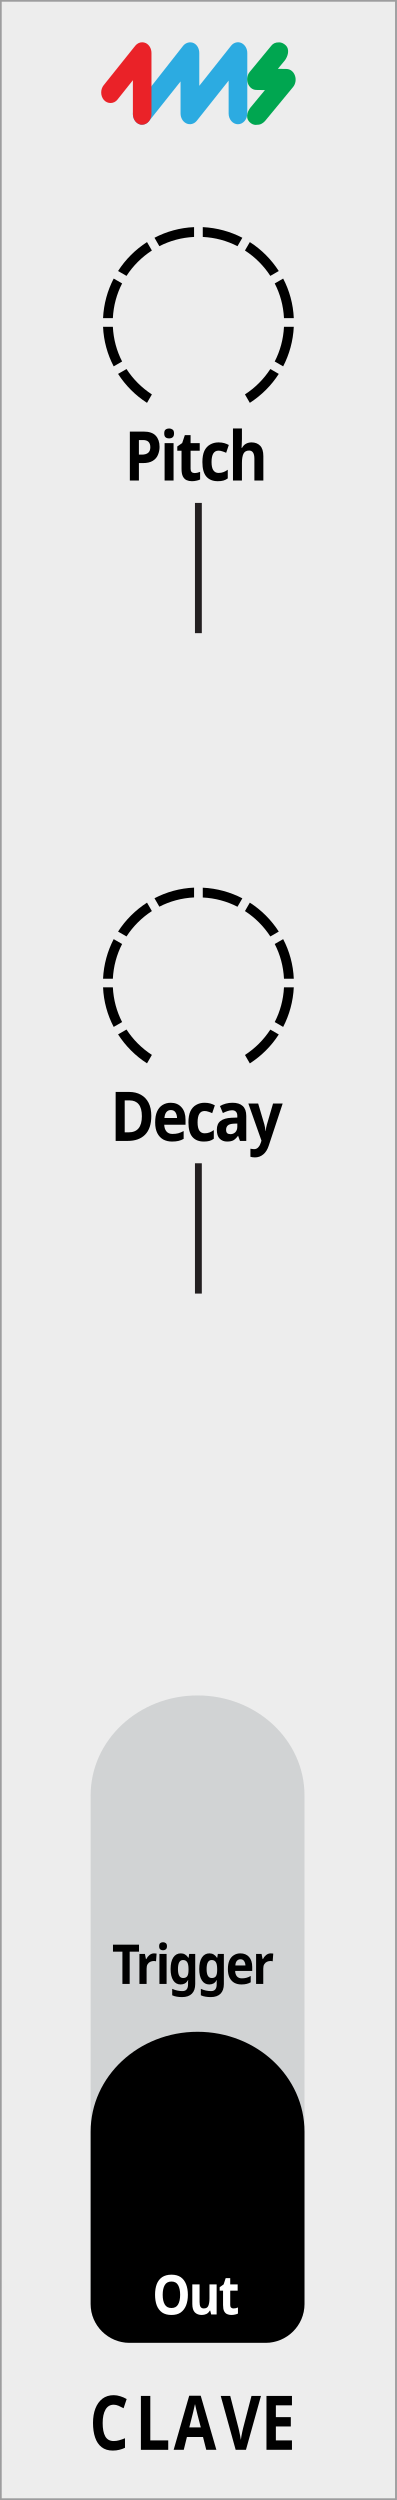
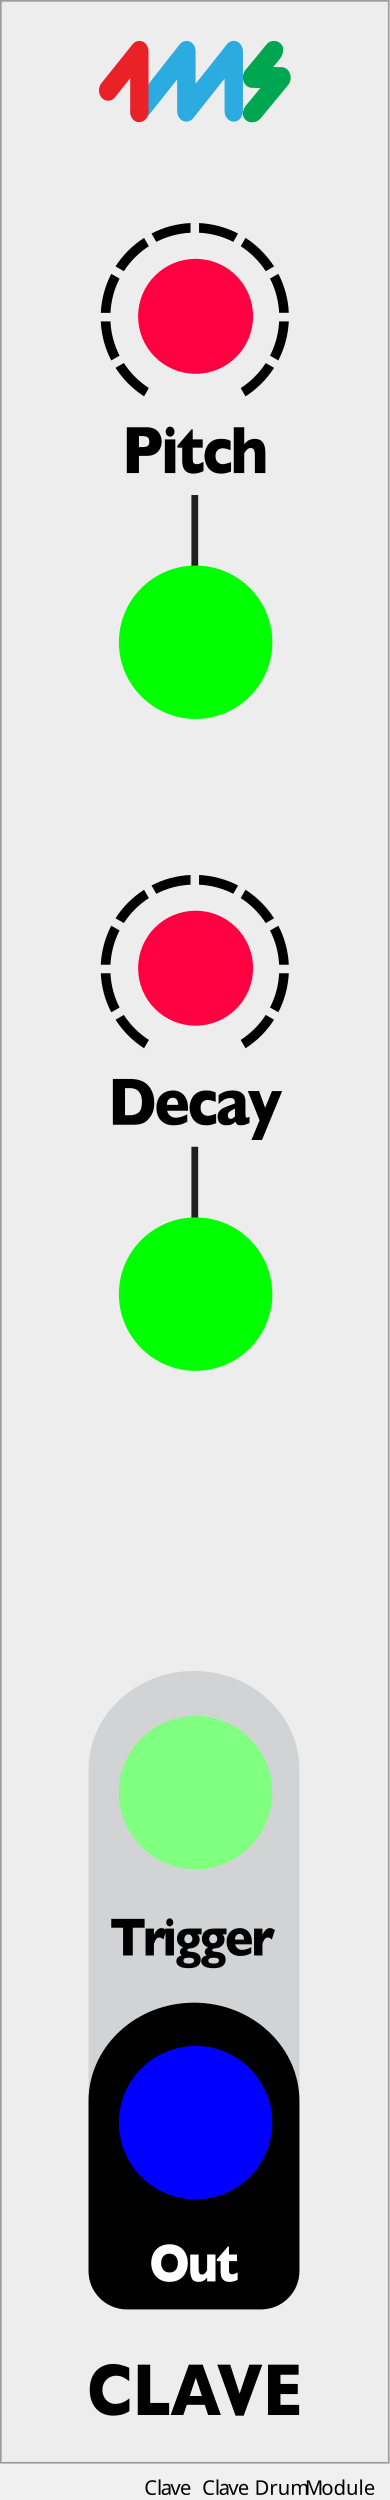
- <svg xmlns="http://www.w3.org/2000/svg" width="20.408mm" height="128.588mm" viewBox="0 0 57.845 364.5" version="1.1" id="svg45">
+ <svg xmlns="http://www.w3.org/2000/svg" width="57.6" height="369.63" viewBox="0 0 57.6 369.63" version="1.1" id="svg45">
  <defs id="defs4">
+     <clipPath id="clippath">
+       <rect x="14.9" y="32.98" width="27.8" height="25.62" style="fill: none;" id="rect1" />
+     </clipPath>
+     <clipPath id="clippath-1">
+       <rect x="14.9" y="32.98" width="27.8" height="25.62" style="fill: none;" id="rect2" />
+     </clipPath>
    <clipPath id="clippath-2">
-       <rect x="15.02" y="129.42" width="27.8" height="25.62" style="fill:none" id="rect3" />
+       <rect x="14.9" y="129.37" width="27.8" height="25.62" style="fill: none;" id="rect3" />
    </clipPath>
    <clipPath id="clippath-3">
-       <rect x="15.02" y="129.42" width="27.8" height="25.62" style="fill:none" id="rect4" />
+       <rect x="14.9" y="129.37" width="27.8" height="25.62" style="fill: none;" id="rect4" />
    </clipPath>
  </defs>
-   <g id="faceplate" transform="translate(0.00253326,0.005)">
-     <rect x="0.12" y="0.12" width="57.6" height="364.25" style="fill:#ededed;stroke:#9d9d9e;stroke-width:0.25px;stroke-miterlimit:10" id="rect5" />
-     <rect x="0.12" y="0.12" width="57.6" height="364.25" style="fill:#ededed;stroke:#9d9d9e;stroke-width:0.25px;stroke-miterlimit:10" id="rect6" />
-     <path d="m 44.39,261.76 c 0,-8.05 -6.98,-14.57 -15.59,-14.57 -8.61,0 -15.59,6.53 -15.59,14.57 v 54.4 c 0,0 0,0 0,0 v 19.77 c 0,3.11 2.55,5.65 5.67,5.65 h 19.84 c 3.12,0 5.67,-2.54 5.67,-5.65 v -19.77 c 0,0 0,0 0,0 v -54.39 z" style="fill:#d1d3d4" id="path6" />
-     <path d="m 44.39,310.8 c 0,-8.05 -6.98,-14.57 -15.59,-14.57 -8.61,0 -15.59,6.53 -15.59,14.57 v 5.36 c 0,0 0,0 0,0 v 19.77 c 0,3.11 2.55,5.65 5.67,5.65 h 19.84 c 3.12,0 5.67,-2.54 5.67,-5.65 v -19.77 c 0,0 0,0 0,0 v -5.35 z" id="path7" />
-     <text transform="matrix(0.82,0,0,1,13.03,357.18)" style="font-weight:700;font-size:11px;font-family:GillSans-Bold, 'Gill Sans'" id="text10">
-       <tspan x="0" y="0" id="tspan7">C</tspan>
-       <tspan x="8.17" y="0" style="letter-spacing:-0.01em" id="tspan8">L</tspan>
-       <tspan x="14.98" y="0" style="letter-spacing:-0.07em" id="tspan9">A</tspan>
-       <tspan x="23.35" y="0" id="tspan10">VE</tspan>
-     </text>
-     <text transform="matrix(0.88,0,0,1,16.33,289.25)" style="font-weight:700;font-size:8px;font-family:GillSans-Bold, 'Gill Sans';letter-spacing:-0.04em" id="text11">
-       <tspan x="0" y="0" id="tspan11">Trigger</tspan>
-     </text>
-     <text transform="matrix(0.88,0,0,1,22.19,337.44)" style="font-weight:700;font-size:8px;font-family:GillSans-Bold, 'Gill Sans';letter-spacing:-0.04em;fill:#ffffff" id="text12">
-       <tspan x="0" y="0" id="tspan12">Out</tspan>
-     </text>
+   <g id="faceplate">
+     <g id="g5">
+       <rect x=".13" y=".13" width="57.35" height="364" style="fill: #ededed;" id="rect5" />
+       <path d="M57.35.25v363.75H.25V.25h57.1M57.6,0H0v364.25h57.6V0h0Z" style="fill: #9d9d9e;" id="path5" />
+     </g>
+     <path d="M44.27,261.63c0-8.05-6.98-14.57-15.59-14.57s-15.59,6.53-15.59,14.57v54.4s0,0,0,0v19.77c0,3.11,2.55,5.65,5.67,5.65h19.84c3.12,0,5.67-2.54,5.67-5.65v-19.77s0,0,0,0v-54.39Z" style="fill: #d1d3d4;" id="path6" />
+     <path d="M44.27,310.67c0-8.05-6.98-14.57-15.59-14.57s-15.59,6.53-15.59,14.57v5.36s0,0,0,0v19.77c0,3.11,2.55,5.65,5.67,5.65h19.84c3.12,0,5.67-2.54,5.67-5.65v-19.77s0,0,0,0v-5.35Z" id="path7" />
+     <g id="text10" style="font-weight:700;font-size:11px;font-family:GillSans-Bold, 'Gill Sans'" transform="translate(12.9 357.06) scale(.82 1)" aria-label="CLAVE">
+       <path d="M 7.6,-0.559 Q 7.138,-0.317 6.655,-0.172 6.171,-0.027 5.677,0.032 5.188,0.097 4.662,0.097 q -0.972,0 -1.746,-0.269 Q 2.148,-0.44 1.579,-0.961 1.015,-1.488 0.73,-2.186 0.451,-2.89 0.451,-3.728 q 0,-0.961 0.333,-1.681 0.333,-0.725 0.929,-1.203 0.602,-0.478 1.364,-0.704 0.768,-0.231 1.617,-0.231 1.268,0 2.874,0.564 v 1.977 q -0.553,-0.344 -1.096,-0.569 -0.537,-0.231 -1.268,-0.231 -0.65,0 -1.214,0.258 -0.564,0.258 -0.908,0.736 -0.344,0.478 -0.344,1.117 0,0.564 0.301,1.037 0.301,0.467 0.833,0.747 0.537,0.274 1.208,0.274 0.542,0 1.026,-0.129 Q 6.59,-1.901 6.918,-2.062 7.251,-2.224 7.6,-2.444 Z" id="path45" />
+       <path style="letter-spacing:-0.01em" d="M 14.76,0 H 9.105 v -7.444 h 2.245 v 5.661 h 3.411 z" id="path46" />
+       <path style="letter-spacing:-0.07em" d="M 24.089,0 H 21.791 L 21.184,-1.509 H 17.95 L 17.333,0 H 15.034 l 3.292,-7.444 h 2.481 z m -3.421,-2.804 -1.09,-2.718 -1.101,2.718 z" id="path47" />
+       <path d="M 31.568,-7.444 28.211,0.097 h -1.482 l -3.292,-7.541 h 2.336 l 1.703,4.297 1.751,-4.297 z M 38.201,0 h -5.613 v -7.444 h 5.521 v 1.493 h -3.276 v 1.364 h 3.126 v 1.499 h -3.126 v 1.59 h 3.368 z" id="path48" />
+     </g>
+     <path d="M 5.871,-4.098 H 3.887 V 0 H 2.258 v -4.098 h -1.984 v -1.316 h 5.598 z m 3.668,0.336 -0.52,1.41 Q 8.7,-2.656 8.371,-2.656 q -0.297,0 -0.516,0.203 -0.215,0.199 -0.414,0.742 V 0 h -1.406 v -3.977 h 1.406 v 0.961 q 0.133,-0.355 0.469,-0.691 0.336,-0.34 0.789,-0.34 0.238,0 0.414,0.07 0.18,0.07 0.426,0.215 z m 1.153,-1.133 q 0,0.246 -0.176,0.418 -0.176,0.172 -0.418,0.172 -0.164,0 -0.301,-0.078 -0.133,-0.078 -0.211,-0.211 -0.078,-0.137 -0.078,-0.301 0,-0.242 0.172,-0.418 0.172,-0.176 0.418,-0.176 0.242,0 0.418,0.176 0.176,0.176 0.176,0.418 z M 10.805,0 H 9.395 v -3.977 h 1.41 z m 4.649,-3.129 H 14.759 q 0.367,0.32 0.367,0.785 0,0.246 -0.105,0.473 -0.102,0.227 -0.305,0.402 -0.199,0.176 -0.496,0.289 -0.293,0.109 -0.672,0.133 -0.488,0.02 -0.488,0.262 0,0.094 0.062,0.137 0.062,0.043 0.195,0.066 0.137,0.02 0.457,0.047 0.363,0.031 0.676,0.109 0.312,0.078 0.582,0.328 0.27,0.25 0.27,0.715 0,0.371 -0.203,0.656 -0.199,0.285 -0.648,0.445 -0.449,0.16 -1.188,0.16 -1.062,0 -1.562,-0.285 -0.496,-0.285 -0.496,-0.762 0,-0.129 0.062,-0.297 Q 11.333,0.367 11.54,0.211 11.751,0.055 12.149,0 12.009,-0.051 11.907,-0.195 11.806,-0.344 11.806,-0.504 q 0,-0.207 0.141,-0.41 0.145,-0.203 0.465,-0.262 -0.445,-0.117 -0.77,-0.441 -0.324,-0.324 -0.324,-0.84 0,-0.391 0.148,-0.684 0.152,-0.293 0.418,-0.477 0.266,-0.184 0.617,-0.27 0.352,-0.09 0.77,-0.09 h 2.184 z m -1.555,0.672 q 0,-0.301 -0.207,-0.48 -0.203,-0.184 -0.457,-0.184 -0.324,0 -0.512,0.219 -0.184,0.219 -0.184,0.461 0,0.168 0.078,0.312 0.082,0.145 0.227,0.234 0.148,0.086 0.352,0.086 0.305,0 0.504,-0.191 0.199,-0.191 0.199,-0.457 z m 0.281,3.199 q 0,-0.262 -0.281,-0.34 -0.277,-0.074 -0.574,-0.074 -0.488,0 -0.707,0.102 -0.215,0.105 -0.215,0.332 0,0.445 0.898,0.445 0.402,0 0.641,-0.117 0.238,-0.113 0.238,-0.348 z m 5.457,-3.871 h -0.695 q 0.367,0.32 0.367,0.785 0,0.246 -0.105,0.473 -0.102,0.227 -0.305,0.402 -0.199,0.176 -0.496,0.289 -0.293,0.109 -0.672,0.133 -0.488,0.02 -0.488,0.262 0,0.094 0.062,0.137 0.062,0.043 0.195,0.066 0.137,0.02 0.457,0.047 0.363,0.031 0.676,0.109 0.312,0.078 0.582,0.328 0.27,0.25 0.27,0.715 0,0.371 -0.203,0.656 -0.199,0.285 -0.648,0.445 -0.449,0.16 -1.188,0.16 -1.062,0 -1.562,-0.285 -0.496,-0.285 -0.496,-0.762 0,-0.129 0.062,-0.297 Q 15.517,0.367 15.724,0.211 15.935,0.055 16.333,0 16.193,-0.051 16.091,-0.195 15.99,-0.344 15.99,-0.504 q 0,-0.207 0.141,-0.41 0.145,-0.203 0.465,-0.262 -0.445,-0.117 -0.77,-0.441 -0.324,-0.324 -0.324,-0.84 0,-0.391 0.148,-0.684 0.152,-0.293 0.418,-0.477 0.266,-0.184 0.617,-0.27 0.352,-0.09 0.77,-0.09 h 2.184 z m -1.555,0.672 q 0,-0.301 -0.207,-0.48 -0.203,-0.184 -0.457,-0.184 -0.324,0 -0.512,0.219 -0.184,0.219 -0.184,0.461 0,0.168 0.078,0.312 0.082,0.145 0.227,0.234 0.148,0.086 0.352,0.086 0.305,0 0.504,-0.191 0.199,-0.191 0.199,-0.457 z m 0.281,3.199 q 0,-0.262 -0.281,-0.34 -0.277,-0.074 -0.574,-0.074 -0.488,0 -0.707,0.102 -0.215,0.105 -0.215,0.332 0,0.445 0.898,0.445 0.402,0 0.641,-0.117 0.238,-0.113 0.238,-0.348 z M 23.9,-1.648 h -2.801 q 0.082,0.363 0.402,0.594 0.32,0.23 0.727,0.23 0.711,0 1.57,-0.398 v 0.871 q -0.309,0.16 -0.75,0.293 -0.438,0.129 -1.117,0.129 -0.734,0 -1.25,-0.273 -0.516,-0.273 -0.773,-0.742 -0.254,-0.469 -0.254,-1.062 0,-0.586 0.254,-1.047 0.258,-0.465 0.773,-0.727 0.516,-0.266 1.25,-0.266 0.484,0 0.934,0.211 0.453,0.207 0.742,0.684 Q 23.9,-2.68 23.9,-1.93 Z M 22.58,-2.344 q 0,-0.383 -0.191,-0.609 -0.188,-0.23 -0.543,-0.23 -0.352,0 -0.57,0.234 Q 21.06,-2.719 21.06,-2.344 Z M 27.767,-3.762 27.248,-2.352 Q 26.928,-2.656 26.6,-2.656 q -0.297,0 -0.516,0.203 -0.215,0.199 -0.414,0.742 V 0 h -1.406 v -3.977 h 1.406 v 0.961 q 0.133,-0.355 0.469,-0.691 0.336,-0.34 0.789,-0.34 0.238,0 0.414,0.07 0.18,0.07 0.426,0.215 z" id="text11" style="font-weight:700;font-size:8px;font-family:GillSans-Bold, 'Gill Sans';letter-spacing:-0.04em" transform="translate(16.21 289.12) scale(.88 1)" aria-label="Trigger" />
+     <path d="m 6.473,-2.711 q 0,0.758 -0.352,1.395 -0.348,0.637 -1.039,1.012 -0.691,0.375 -1.684,0.375 -1.004,0 -1.699,-0.391 Q 1.004,-0.711 0.664,-1.348 0.328,-1.984 0.328,-2.711 q 0,-0.73 0.336,-1.363 Q 1,-4.711 1.695,-5.098 q 0.699,-0.391 1.703,-0.391 0.75,0 1.336,0.223 0.59,0.223 0.969,0.605 0.379,0.379 0.574,0.887 0.195,0.504 0.195,1.062 z m -1.664,0 q 0,-0.305 -0.09,-0.555 -0.09,-0.254 -0.273,-0.438 -0.18,-0.188 -0.441,-0.289 -0.262,-0.105 -0.605,-0.105 -0.656,0 -1.031,0.383 -0.375,0.383 -0.375,1.004 0,0.621 0.375,1.008 0.379,0.383 1.031,0.383 0.449,0 0.766,-0.176 0.316,-0.18 0.48,-0.492 0.164,-0.316 0.164,-0.723 z M 11.129,0 H 9.719 v -0.566 q -0.297,0.32 -0.625,0.48 -0.324,0.156 -0.781,0.156 -0.902,0 -1.168,-0.523 -0.266,-0.527 -0.266,-1.188 v -2.336 h 1.41 v 2.148 q 0,0.324 0.105,0.57 0.109,0.242 0.469,0.242 0.309,0 0.488,-0.176 0.18,-0.176 0.367,-0.449 v -2.336 h 1.41 z m 3.715,-0.23 q -0.219,0.105 -0.605,0.203 -0.383,0.098 -0.734,0.098 -1.52,0 -1.52,-1.484 V -3 H 11.348 V -3.246 L 13.235,-5.168 h 0.16 v 1.191 h 1.344 V -3 h -1.344 v 1.273 q 0,0.223 0.027,0.359 0.027,0.137 0.152,0.23 0.129,0.09 0.387,0.09 0.336,0 0.883,-0.281 z" id="text12" style="font-weight:700;font-size:8px;font-family:GillSans-Bold, 'Gill Sans';letter-spacing:-0.04em;fill:#ffffff" transform="translate(22.07 337.31) scale(.88 1)" aria-label="Out" />
    <g id="pips_-_fewest" data-name="pips - fewest">
-       <path d="m 34.62,35.89 0.71,-1.23 c -1.74,-0.9 -3.7,-1.45 -5.77,-1.55 v 1.43 c 1.81,0.09 3.53,0.56 5.06,1.35" id="path12" />
-       <path d="m 39.41,40.22 1.23,-0.71 c -1.09,-1.69 -2.53,-3.14 -4.22,-4.22 l -0.71,1.23 c 1.48,0.96 2.74,2.22 3.7,3.7" id="path13" />
-       <path d="m 22.14,36.52 -0.71,-1.23 c -1.69,1.09 -3.14,2.53 -4.22,4.22 l 1.23,0.71 c 0.96,-1.48 2.22,-2.74 3.7,-3.7" id="path14" />
-       <path d="m 41.4,46.38 h 1.43 c -0.09,-2.07 -0.64,-4.03 -1.55,-5.77 l -1.23,0.71 c 0.79,1.53 1.26,3.24 1.35,5.06" id="path15" />
-       <path d="m 28.29,34.54 v -1.43 c -2.07,0.09 -4.03,0.64 -5.77,1.55 l 0.71,1.23 c 1.53,-0.79 3.24,-1.26 5.06,-1.35" id="path16" />
-       <path d="m 18.44,53.8 -1.23,0.71 c 1.09,1.69 2.53,3.14 4.22,4.22 l 0.71,-1.23 c -1.48,-0.96 -2.74,-2.22 -3.7,-3.7" id="path17" />
-       <path d="m 35.71,57.5 0.71,1.23 c 1.69,-1.09 3.14,-2.53 4.22,-4.22 L 39.41,53.8 c -0.96,1.48 -2.22,2.74 -3.7,3.7" id="path18" />
-       <path d="m 41.4,47.64 c -0.09,1.81 -0.56,3.53 -1.35,5.06 l 1.23,0.71 c 0.9,-1.74 1.45,-3.7 1.55,-5.77 z" id="path19" />
-       <path d="m 16.45,47.64 h -1.43 c 0.09,2.07 0.64,4.03 1.55,5.77 L 17.8,52.7 c -0.79,-1.53 -1.26,-3.24 -1.35,-5.06" id="path20" />
-       <path d="m 17.8,41.32 -1.23,-0.71 c -0.9,1.74 -1.45,3.7 -1.55,5.77 h 1.43 c 0.09,-1.81 0.56,-3.53 1.35,-5.06" id="path21" />
-     </g>
-     <g id="pips_-_fewest-2" data-name="pips - fewest">
-       <g clip-path="url(#clippath-2)" id="g32">
-         <g clip-path="url(#clippath-3)" id="g31">
-           <path d="m 34.62,132.2 0.71,-1.23 c -1.74,-0.9 -3.7,-1.45 -5.77,-1.55 v 1.43 c 1.81,0.09 3.53,0.56 5.06,1.35" id="path22" />
-           <path d="m 39.41,136.53 1.23,-0.71 c -1.09,-1.69 -2.53,-3.14 -4.22,-4.22 l -0.71,1.23 c 1.48,0.96 2.74,2.22 3.7,3.7" id="path23" />
-           <path d="m 22.14,132.83 -0.71,-1.23 c -1.69,1.09 -3.14,2.53 -4.22,4.22 l 1.23,0.71 c 0.96,-1.48 2.22,-2.74 3.7,-3.7" id="path24" />
-           <path d="m 41.4,142.69 h 1.43 c -0.09,-2.07 -0.64,-4.03 -1.55,-5.77 l -1.23,0.71 c 0.79,1.53 1.26,3.24 1.35,5.06" id="path25" />
-           <path d="m 28.29,130.84 v -1.43 c -2.07,0.09 -4.03,0.64 -5.77,1.55 l 0.71,1.23 c 1.53,-0.79 3.24,-1.26 5.06,-1.35" id="path26" />
-           <path d="m 18.44,150.1 -1.23,0.71 c 1.09,1.69 2.53,3.14 4.22,4.22 l 0.71,-1.23 c -1.48,-0.96 -2.74,-2.22 -3.7,-3.7" id="path27" />
-           <path d="m 35.71,153.81 0.71,1.23 c 1.69,-1.09 3.14,-2.53 4.22,-4.22 l -1.23,-0.71 c -0.96,1.48 -2.22,2.74 -3.7,3.7" id="path28" />
-           <path d="m 41.4,143.95 c -0.09,1.81 -0.56,3.53 -1.35,5.06 l 1.23,0.71 c 0.9,-1.74 1.45,-3.7 1.55,-5.77 z" id="path29" />
-           <path d="m 16.45,143.95 h -1.43 c 0.09,2.07 0.64,4.03 1.55,5.77 l 1.23,-0.71 c -0.79,-1.53 -1.26,-3.24 -1.35,-5.06" id="path30" />
-           <path d="m 17.8,137.63 -1.23,-0.71 c -0.9,1.74 -1.45,3.7 -1.55,5.77 h 1.43 c 0.09,-1.81 0.56,-3.53 1.35,-5.06" id="path31" />
+       <g style="clip-path: url(#clippath);" clip-path="url(#clippath)" id="g22">
+         <g style="clip-path: url(#clippath-1);" clip-path="url(#clippath-1)" id="g21">
+           <path d="M34.49,35.76l.71-1.23c-1.74-.9-3.7-1.45-5.77-1.55v1.43c1.81.09,3.53.56,5.06,1.35" id="path12" />
+           <path d="M39.29,40.1l1.23-.71c-1.09-1.69-2.53-3.14-4.22-4.22l-.71,1.23c1.48.96,2.74,2.22,3.7,3.7" id="path13" />
+           <path d="M22.01,36.4l-.71-1.23c-1.69,1.09-3.14,2.53-4.22,4.22l1.23.71c.96-1.48,2.22-2.74,3.7-3.7" id="path14" />
+           <path d="M41.27,46.25h1.43c-.09-2.07-.64-4.03-1.55-5.77l-1.23.71c.79,1.53,1.26,3.24,1.35,5.06" id="path15" />
+           <path d="M28.17,34.41v-1.43c-2.07.09-4.03.64-5.77,1.55l.71,1.23c1.53-.79,3.24-1.26,5.06-1.35" id="path16" />
+           <path d="M18.31,53.67l-1.23.71c1.09,1.69,2.53,3.14,4.22,4.22l.71-1.23c-1.48-.96-2.74-2.22-3.7-3.7" id="path17" />
+           <path d="M35.59,57.38l.71,1.23c1.69-1.09,3.14-2.53,4.22-4.22l-1.23-.71c-.96,1.48-2.22,2.74-3.7,3.7" id="path18" />
+           <path d="M41.27,47.52c-.09,1.81-.56,3.53-1.35,5.06l1.23.71c.9-1.74,1.45-3.7,1.55-5.77h-1.43Z" id="path19" />
+           <path d="M16.33,47.52h-1.43c.09,2.07.64,4.03,1.55,5.77l1.23-.71c-.79-1.53-1.26-3.24-1.35-5.06" id="path20" />
+           <path d="M17.68,41.2l-1.23-.71c-.9,1.74-1.45,3.7-1.55,5.77h1.43c.09-1.81.56-3.53,1.35-5.06" id="path21" />
        </g>
      </g>
    </g>
-     <text transform="matrix(0.88,0,0,1,18.13,70.06)" style="font-weight:700;font-size:10px;font-family:GillSans-Bold, 'Gill Sans';letter-spacing:-0.04em" id="text32">
-       <tspan x="0" y="0" id="tspan32">Pitch</tspan>
-     </text>
-     <text transform="matrix(0.88,0,0,1,16.06,166.34)" style="font-weight:700;font-size:10px;font-family:GillSans-Bold, 'Gill Sans';letter-spacing:-0.04em" id="text33">
-       <tspan x="0" y="0" id="tspan33">Decay</tspan>
-     </text>
+     <g id="pips_-_fewest-2" data-name="pips - fewest">
+       <g style="clip-path: url(#clippath-2);" clip-path="url(#clippath-2)" id="g32">
+         <g style="clip-path: url(#clippath-3);" clip-path="url(#clippath-3)" id="g31">
+           <path d="M34.49,132.15l.71-1.23c-1.74-.9-3.7-1.45-5.77-1.55v1.43c1.81.09,3.53.56,5.06,1.35" id="path22" />
+           <path d="M39.29,136.48l1.23-.71c-1.09-1.69-2.53-3.14-4.22-4.22l-.71,1.23c1.48.96,2.74,2.22,3.7,3.7" id="path23" />
+           <path d="M22.01,132.78l-.71-1.23c-1.69,1.09-3.14,2.53-4.22,4.22l1.23.71c.96-1.48,2.22-2.74,3.7-3.7" id="path24" />
+           <path d="M41.27,142.64h1.43c-.09-2.07-.64-4.03-1.55-5.77l-1.23.71c.79,1.53,1.26,3.24,1.35,5.06" id="path25" />
+           <path d="M28.17,130.8v-1.43c-2.07.09-4.03.64-5.77,1.55l.71,1.23c1.53-.79,3.24-1.26,5.06-1.35" id="path26" />
+           <path d="M18.31,150.06l-1.23.71c1.09,1.69,2.53,3.14,4.22,4.22l.71-1.23c-1.48-.96-2.74-2.22-3.7-3.7" id="path27" />
+           <path d="M35.59,153.76l.71,1.23c1.69-1.09,3.14-2.53,4.22-4.22l-1.23-.71c-.96,1.48-2.22,2.74-3.7,3.7" id="path28" />
+           <path d="M41.27,143.9c-.09,1.81-.56,3.53-1.35,5.06l1.23.71c.9-1.74,1.45-3.7,1.55-5.77h-1.43Z" id="path29" />
+           <path d="M16.33,143.9h-1.43c.09,2.07.64,4.03,1.55,5.77l1.23-.71c-.79-1.53-1.26-3.24-1.35-5.06" id="path30" />
+           <path d="M17.68,137.58l-1.23-.71c-.9,1.74-1.45,3.7-1.55,5.77h1.43c.09-1.81.56-3.53,1.35-5.06" id="path31" />
+         </g>
+       </g>
+     </g>
+     <path d="m 6.709,-4.639 q 0,0.376 -0.132,0.737 -0.127,0.356 -0.415,0.669 -0.288,0.308 -0.781,0.503 -0.488,0.19 -1.152,0.19 H 2.891 V 0 H 0.85 V -6.768 H 4.229 q 0.664,0 1.152,0.195 0.493,0.195 0.781,0.508 0.288,0.312 0.415,0.679 0.132,0.366 0.132,0.747 z m -2.08,0.01 q 0,-0.483 -0.288,-0.659 Q 4.058,-5.469 3.32,-5.469 H 2.891 v 1.631 h 0.439 q 0.508,0 0.781,-0.063 0.273,-0.063 0.396,-0.234 0.122,-0.171 0.122,-0.493 z m 4.234,-1.489 q 0,0.308 -0.22,0.522 -0.22,0.215 -0.522,0.215 -0.205,0 -0.376,-0.098 -0.166,-0.098 -0.264,-0.264 -0.098,-0.171 -0.098,-0.376 0,-0.303 0.215,-0.522 0.215,-0.22 0.522,-0.22 0.303,0 0.522,0.22 0.22,0.22 0.22,0.522 z M 9.004,0 H 7.242 v -4.971 h 1.763 z m 4.732,-0.288 q -0.273,0.132 -0.757,0.254 -0.479,0.122 -0.918,0.122 -1.899,0 -1.899,-1.855 V -3.75 H 9.366 v -0.308 l 2.358,-2.402 h 0.2 v 1.489 h 1.68 V -3.75 h -1.68 v 1.592 q 0,0.278 0.034,0.449 0.034,0.171 0.19,0.288 0.161,0.112 0.483,0.112 0.42,0 1.104,-0.352 z m 4.629,0.059 q -0.22,0.083 -0.464,0.156 -0.244,0.068 -0.552,0.112 -0.303,0.049 -0.664,0.049 -0.815,0 -1.382,-0.273 -0.562,-0.278 -0.869,-0.693 Q 14.132,-1.299 14.015,-1.733 13.898,-2.168 13.898,-2.5 q 0,-0.332 0.117,-0.767 0.122,-0.435 0.42,-0.84 0.298,-0.405 0.859,-0.679 0.566,-0.273 1.392,-0.273 0.552,0 0.898,0.078 0.347,0.078 0.703,0.21 v 1.382 q -0.859,-0.273 -1.343,-0.273 -0.469,0 -0.835,0.283 -0.361,0.283 -0.361,0.879 0,0.396 0.181,0.669 0.181,0.269 0.459,0.396 0.278,0.127 0.557,0.127 0.264,0 0.601,-0.078 0.337,-0.078 0.82,-0.225 z M 24.128,0 h -1.758 v -2.578 q 0,-0.029 0,-0.054 0.005,-0.029 0.005,-0.117 0,-0.356 -0.151,-0.654 -0.151,-0.298 -0.576,-0.298 -0.332,0 -0.586,0.225 -0.254,0.22 -0.483,0.557 V 0 h -1.758 v -6.768 h 1.758 v 2.51 q 0.435,-0.464 0.859,-0.63 0.425,-0.171 0.903,-0.171 1.787,0 1.787,2.007 z" id="text32" style="font-weight:700;font-size:10px;font-family:GillSans-Bold, 'Gill Sans';letter-spacing:-0.04em" transform="translate(18 69.94) scale(.88 1)" aria-label="Pitch" />
+     <path d="m 7.808,-3.262 q 0,1.04 -0.381,1.67 Q 7.051,-0.962 6.538,-0.571 5.811,0 4.502,0 H 0.85 V -6.768 H 3.662 q 0.635,0 1.084,0.068 0.454,0.063 0.815,0.186 0.361,0.117 0.615,0.269 0.254,0.146 0.454,0.317 0.347,0.283 0.605,0.669 0.264,0.386 0.415,0.894 0.156,0.508 0.156,1.104 z m -2.075,-0.088 q 0,-0.825 -0.317,-1.284 -0.312,-0.464 -0.757,-0.62 -0.439,-0.156 -0.898,-0.156 H 2.891 v 4.009 h 0.869 q 0.801,0 1.387,-0.381 0.586,-0.381 0.586,-1.567 z m 7.745,1.289 H 9.976 q 0.103,0.454 0.503,0.742 0.4,0.288 0.908,0.288 0.889,0 1.963,-0.498 v 1.089 q -0.386,0.2 -0.938,0.366 -0.547,0.161 -1.396,0.161 -0.918,0 -1.563,-0.342 -0.645,-0.342 -0.967,-0.928 -0.317,-0.586 -0.317,-1.328 0,-0.732 0.317,-1.309 0.322,-0.581 0.967,-0.908 0.645,-0.332 1.563,-0.332 0.605,0 1.167,0.264 0.566,0.259 0.928,0.854 0.366,0.591 0.366,1.528 z m -1.65,-0.869 q 0,-0.479 -0.239,-0.762 -0.234,-0.288 -0.679,-0.288 -0.439,0 -0.713,0.293 -0.269,0.288 -0.269,0.757 z m 6.372,2.7 q -0.22,0.083 -0.464,0.156 -0.244,0.068 -0.552,0.112 -0.303,0.049 -0.664,0.049 -0.815,0 -1.382,-0.273 Q 14.576,-0.464 14.268,-0.879 13.966,-1.299 13.848,-1.733 13.731,-2.168 13.731,-2.5 q 0,-0.332 0.117,-0.767 0.122,-0.435 0.42,-0.84 0.298,-0.405 0.859,-0.679 0.566,-0.273 1.392,-0.273 0.552,0 0.898,0.078 0.347,0.078 0.703,0.21 v 1.382 q -0.859,-0.273 -1.343,-0.273 -0.469,0 -0.835,0.283 -0.361,0.283 -0.361,0.879 0,0.396 0.181,0.669 0.181,0.269 0.459,0.396 0.278,0.127 0.557,0.127 0.264,0 0.601,-0.078 0.337,-0.078 0.82,-0.225 z m 5.611,-0.02 q -0.386,0.151 -0.713,0.244 -0.327,0.093 -0.786,0.093 -0.435,0 -0.605,-0.151 -0.171,-0.156 -0.244,-0.376 -0.283,0.229 -0.63,0.381 -0.347,0.146 -0.908,0.146 -0.542,0 -0.879,-0.186 -0.332,-0.19 -0.469,-0.474 -0.132,-0.288 -0.132,-0.591 0,-0.459 0.229,-0.757 0.234,-0.303 0.625,-0.493 0.391,-0.19 1.035,-0.396 0.366,-0.117 0.552,-0.176 0.19,-0.063 0.283,-0.098 0.093,-0.034 0.195,-0.088 0,-0.361 -0.146,-0.566 -0.146,-0.205 -0.635,-0.205 -0.576,0 -1.069,0.254 -0.493,0.254 -0.903,0.654 v -1.348 q 0.327,-0.234 0.708,-0.381 0.381,-0.151 0.796,-0.225 0.415,-0.073 0.84,-0.073 1.079,0 1.621,0.42 0.547,0.415 0.547,1.147 v 1.919 q 0,0.273 0.049,0.41 0.054,0.132 0.19,0.132 0.166,0 0.449,-0.142 z M 21.363,-1.201 v -1.177 q -0.625,0.254 -0.913,0.459 -0.288,0.2 -0.288,0.547 0,0.249 0.142,0.381 0.146,0.132 0.337,0.132 0.181,0 0.356,-0.098 0.181,-0.103 0.366,-0.244 z m 7.925,-3.77 -3.379,7.231 h -1.777 l 1.367,-2.91 -1.968,-4.321 h 1.89 L 26.432,-2.5 27.58,-4.971 Z" id="text33" style="font-weight:700;font-size:10px;font-family:GillSans-Bold, 'Gill Sans';letter-spacing:-0.04em" transform="translate(15.94 166.29) scale(.88 1)" aria-label="Decay" />
    <g id="g35">
-       <path d="m 20.73,18.19 c -0.37,0 -0.71,-0.17 -0.97,-0.47 -0.51,-0.6 -0.52,-1.54 -0.04,-2.16 l 6.97,-8.88 c 0.38,-0.48 1.05,-0.65 1.57,-0.39 0.5,0.25 0.79,0.82 0.79,1.45 v 4.77 l 4.64,-5.85 c 0.38,-0.48 1.01,-0.64 1.53,-0.38 0.5,0.25 0.83,0.81 0.83,1.44 v 8.82 c 0,0.86 -0.61,1.57 -1.36,1.57 -0.75,0 -1.36,-0.7 -1.36,-1.57 v -4.79 l -4.64,5.85 c -0.38,0.48 -1.01,0.64 -1.54,0.38 -0.5,-0.24 -0.83,-0.81 -0.83,-1.44 v -4.67 l -4.61,5.8 c -0.26,0.32 -0.62,0.51 -1,0.51 v 0 z" style="fill:#2cabe1" id="path33" />
-       <path d="m 20.72,18.19 c -0.75,0 -1.35,-0.7 -1.35,-1.57 v -4.93 l -2.26,2.84 c -0.5,0.63 -1.44,0.65 -1.97,0.04 -0.51,-0.6 -0.52,-1.53 -0.03,-2.15 l 4.61,-5.76 c 0.26,-0.32 0.63,-0.5 1,-0.5 0.18,0 0.37,0.04 0.54,0.12 0.5,0.25 0.82,0.81 0.82,1.44 v 8.89 c 0,0.86 -0.61,1.57 -1.36,1.57 v 0 z" style="fill:#ea2228" id="path34" />
-       <path d="m 37.32,18.21 v 0 c -0.35,0 -0.68,-0.15 -0.94,-0.42 -0.76,-0.78 -0.14,-1.84 0.29,-2.3 l 1.95,-2.36 -1.26,-0.02 c -0.56,-0.01 -1.04,-0.4 -1.24,-1 -0.19,-0.56 -0.07,-1.21 0.29,-1.64 l 3.16,-3.83 c 0.23,-0.28 0.55,-0.48 1.13,-0.47 0.33,0 0.67,0.17 0.92,0.4 0.71,0.66 0.29,1.7 -0.07,2.2 l -1.04,1.26 1.26,0.02 c 0.56,0.01 1.04,0.4 1.24,1 0.19,0.56 0.07,1.21 -0.29,1.64 l -4.1,4.97 c -0.35,0.35 -0.65,0.55 -1.3,0.54 v 0 z" style="fill:#00a650" id="path35" />
+       <path d="M20.6,18.07c-.37,0-.71-.17-.97-.47-.51-.6-.52-1.54-.04-2.16l6.97-8.88c.38-.48,1.05-.65,1.57-.39.5.25.79.82.79,1.45v4.77l4.64-5.85c.38-.48,1.01-.64,1.53-.38.5.25.83.81.83,1.44v8.82c0,.86-.61,1.57-1.36,1.57s-1.36-.7-1.36-1.57v-4.79l-4.64,5.85c-.38.48-1.01.64-1.54.38-.5-.24-.83-.81-.83-1.44v-4.67l-4.61,5.8c-.26.32-.62.51-1,.51h0Z" style="fill: #2cabe1;" id="path33" />
+       <path d="M20.6,18.07c-.75,0-1.35-.7-1.35-1.57v-4.93l-2.26,2.84c-.5.63-1.44.65-1.97.04-.51-.6-.52-1.53-.03-2.15l4.61-5.76c.26-.32.63-.5,1-.5.18,0,.37.04.54.12.5.25.82.81.82,1.44v8.89c0,.86-.61,1.57-1.36,1.57h0Z" style="fill: #ea2228;" id="path34" />
+       <path d="M37.2,18.09h0c-.35,0-.68-.15-.94-.42-.76-.78-.14-1.84.29-2.3l1.95-2.36-1.26-.02c-.56-.01-1.04-.4-1.24-1-.19-.56-.07-1.21.29-1.64l3.16-3.83c.23-.28.55-.48,1.13-.47.33,0,.67.17.92.4.71.66.29,1.7-.07,2.2l-1.04,1.26,1.26.02c.56.01,1.04.4,1.24,1,.19.56.07,1.21-.29,1.64l-4.1,4.97c-.35.35-.65.55-1.3.54h0Z" style="fill: #00a650;" id="path35" />
    </g>
-     <line x1="28.92" y1="73.32" x2="28.92" y2="92.31" style="fill:#ffffff;stroke:#231f20;stroke-miterlimit:10" id="line35" />
-     <line x1="28.92" y1="169.6" x2="28.92" y2="188.6" style="fill:#ffffff;stroke:#231f20;stroke-miterlimit:10" id="line36" />
+     <line x1="28.8" y1="73.19" x2="28.8" y2="92.19" style="fill: #fff; stroke: #231f20; stroke-miterlimit: 10;" id="line35" />
+     <line x1="28.8" y1="169.55" x2="28.8" y2="188.55" style="fill: #fff; stroke: #231f20; stroke-miterlimit: 10;" id="line36" />
  </g>
-   <g id="components" style="display:none" transform="translate(0.00253326,0.005)">
-     <circle id="Out" cx="28.8" cy="313.84" r="11.34" style="fill:#0000ff" />
-     <circle id="Trigger" cx="28.8" cy="265.04" r="11.34" style="fill:#80ff80" />
-     <circle id="Decay_CV" data-name="Decay CV" cx="28.93" cy="191.34" r="11.34" style="fill:#00ff00" />
-     <circle id="Decay_SmallBlackKnob" data-name="Decay#SmallBlackKnob" cx="28.92" cy="143.15" r="8.5" style="fill:#ff0040" />
-     <circle id="Pitch_CV" data-name="Pitch CV" cx="28.92" cy="94.96" r="11.34" style="fill:#00ff00" />
-     <circle id="Pitch_SmallBlackKnob" data-name="Pitch#SmallBlackKnob" cx="28.92" cy="46.77" r="8.5" style="fill:#ff0040" />
-     <text id="slug" transform="translate(21.44,369)" style="font-size:3px;font-family:MyriadPro-Regular, 'Myriad Pro';fill:#010101">
+   <g id="components">
+     <circle id="Out" cx="28.92" cy="313.84" r="11.34" style="fill: blue;" />
+     <circle id="Trigger" cx="28.92" cy="265.04" r="11.34" style="fill: #80ff80;" />
+     <circle id="Decay_CV" data-name="Decay CV" cx="28.92" cy="191.34" r="11.34" style="fill: lime;" />
+     <circle id="Decay" cx="28.92" cy="143.15" r="8.5" style="fill: #ff0040;" />
+     <circle id="Pitch_CV" data-name="Pitch CV" cx="28.92" cy="94.96" r="11.34" style="fill: lime;" />
+     <circle id="Pitch" cx="28.92" cy="46.77" r="8.5" style="fill: #ff0040;" />
+     <text id="slug" transform="translate(21.32 368.87)" style="fill: #010101; font-family: MyriadPro-Regular, 'Myriad Pro'; font-size: 3px;">
      <tspan x="0" y="0" id="tspan36">Cl</tspan>
-       <tspan x="2.45" y="0" style="letter-spacing:0em" id="tspan37">a</tspan>
-       <tspan x="3.87" y="0" style="letter-spacing:-0.01em" id="tspan38">v</tspan>
+       <tspan x="2.45" y="0" style="letter-spacing: 0em;" id="tspan37">a</tspan>
+       <tspan x="3.87" y="0" style="letter-spacing: -.01em;" id="tspan38">v</tspan>
      <tspan x="5.28" y="0" id="tspan39">e</tspan>
    </text>
-     <text id="modulename" transform="translate(30.01,369)" style="font-size:3px;font-family:MyriadPro-Regular, 'Myriad Pro';fill:#010101">
+     <text id="modulename" transform="translate(29.88 368.87)" style="fill: #010101; font-family: MyriadPro-Regular, 'Myriad Pro'; font-size: 3px;">
      <tspan x="0" y="0" id="tspan40">Cl</tspan>
-       <tspan x="2.45" y="0" style="letter-spacing:0em" id="tspan41">a</tspan>
-       <tspan x="3.87" y="0" style="letter-spacing:-0.01em" id="tspan42">v</tspan>
-       <tspan x="5.28" y="0" id="tspan43">e Drum</tspan>
-       <tspan x="15.19" y="0" style="letter-spacing:0em" id="tspan44">M</tspan>
-       <tspan x="17.62" y="0" style="letter-spacing:0em" id="tspan45">odule</tspan>
+       <tspan x="2.45" y="0" style="letter-spacing: 0em;" id="tspan41">a</tspan>
+       <tspan x="3.87" y="0" style="letter-spacing: -.01em;" id="tspan42">v</tspan>
+       <tspan x="5.28" y="0" id="tspan43">e Drum </tspan>
+       <tspan x="15.19" y="0" style="letter-spacing: 0em;" id="tspan44">M</tspan>
+       <tspan x="17.62" y="0" style="letter-spacing: 0em;" id="tspan45">odule</tspan>
    </text>
  </g>
</svg>
